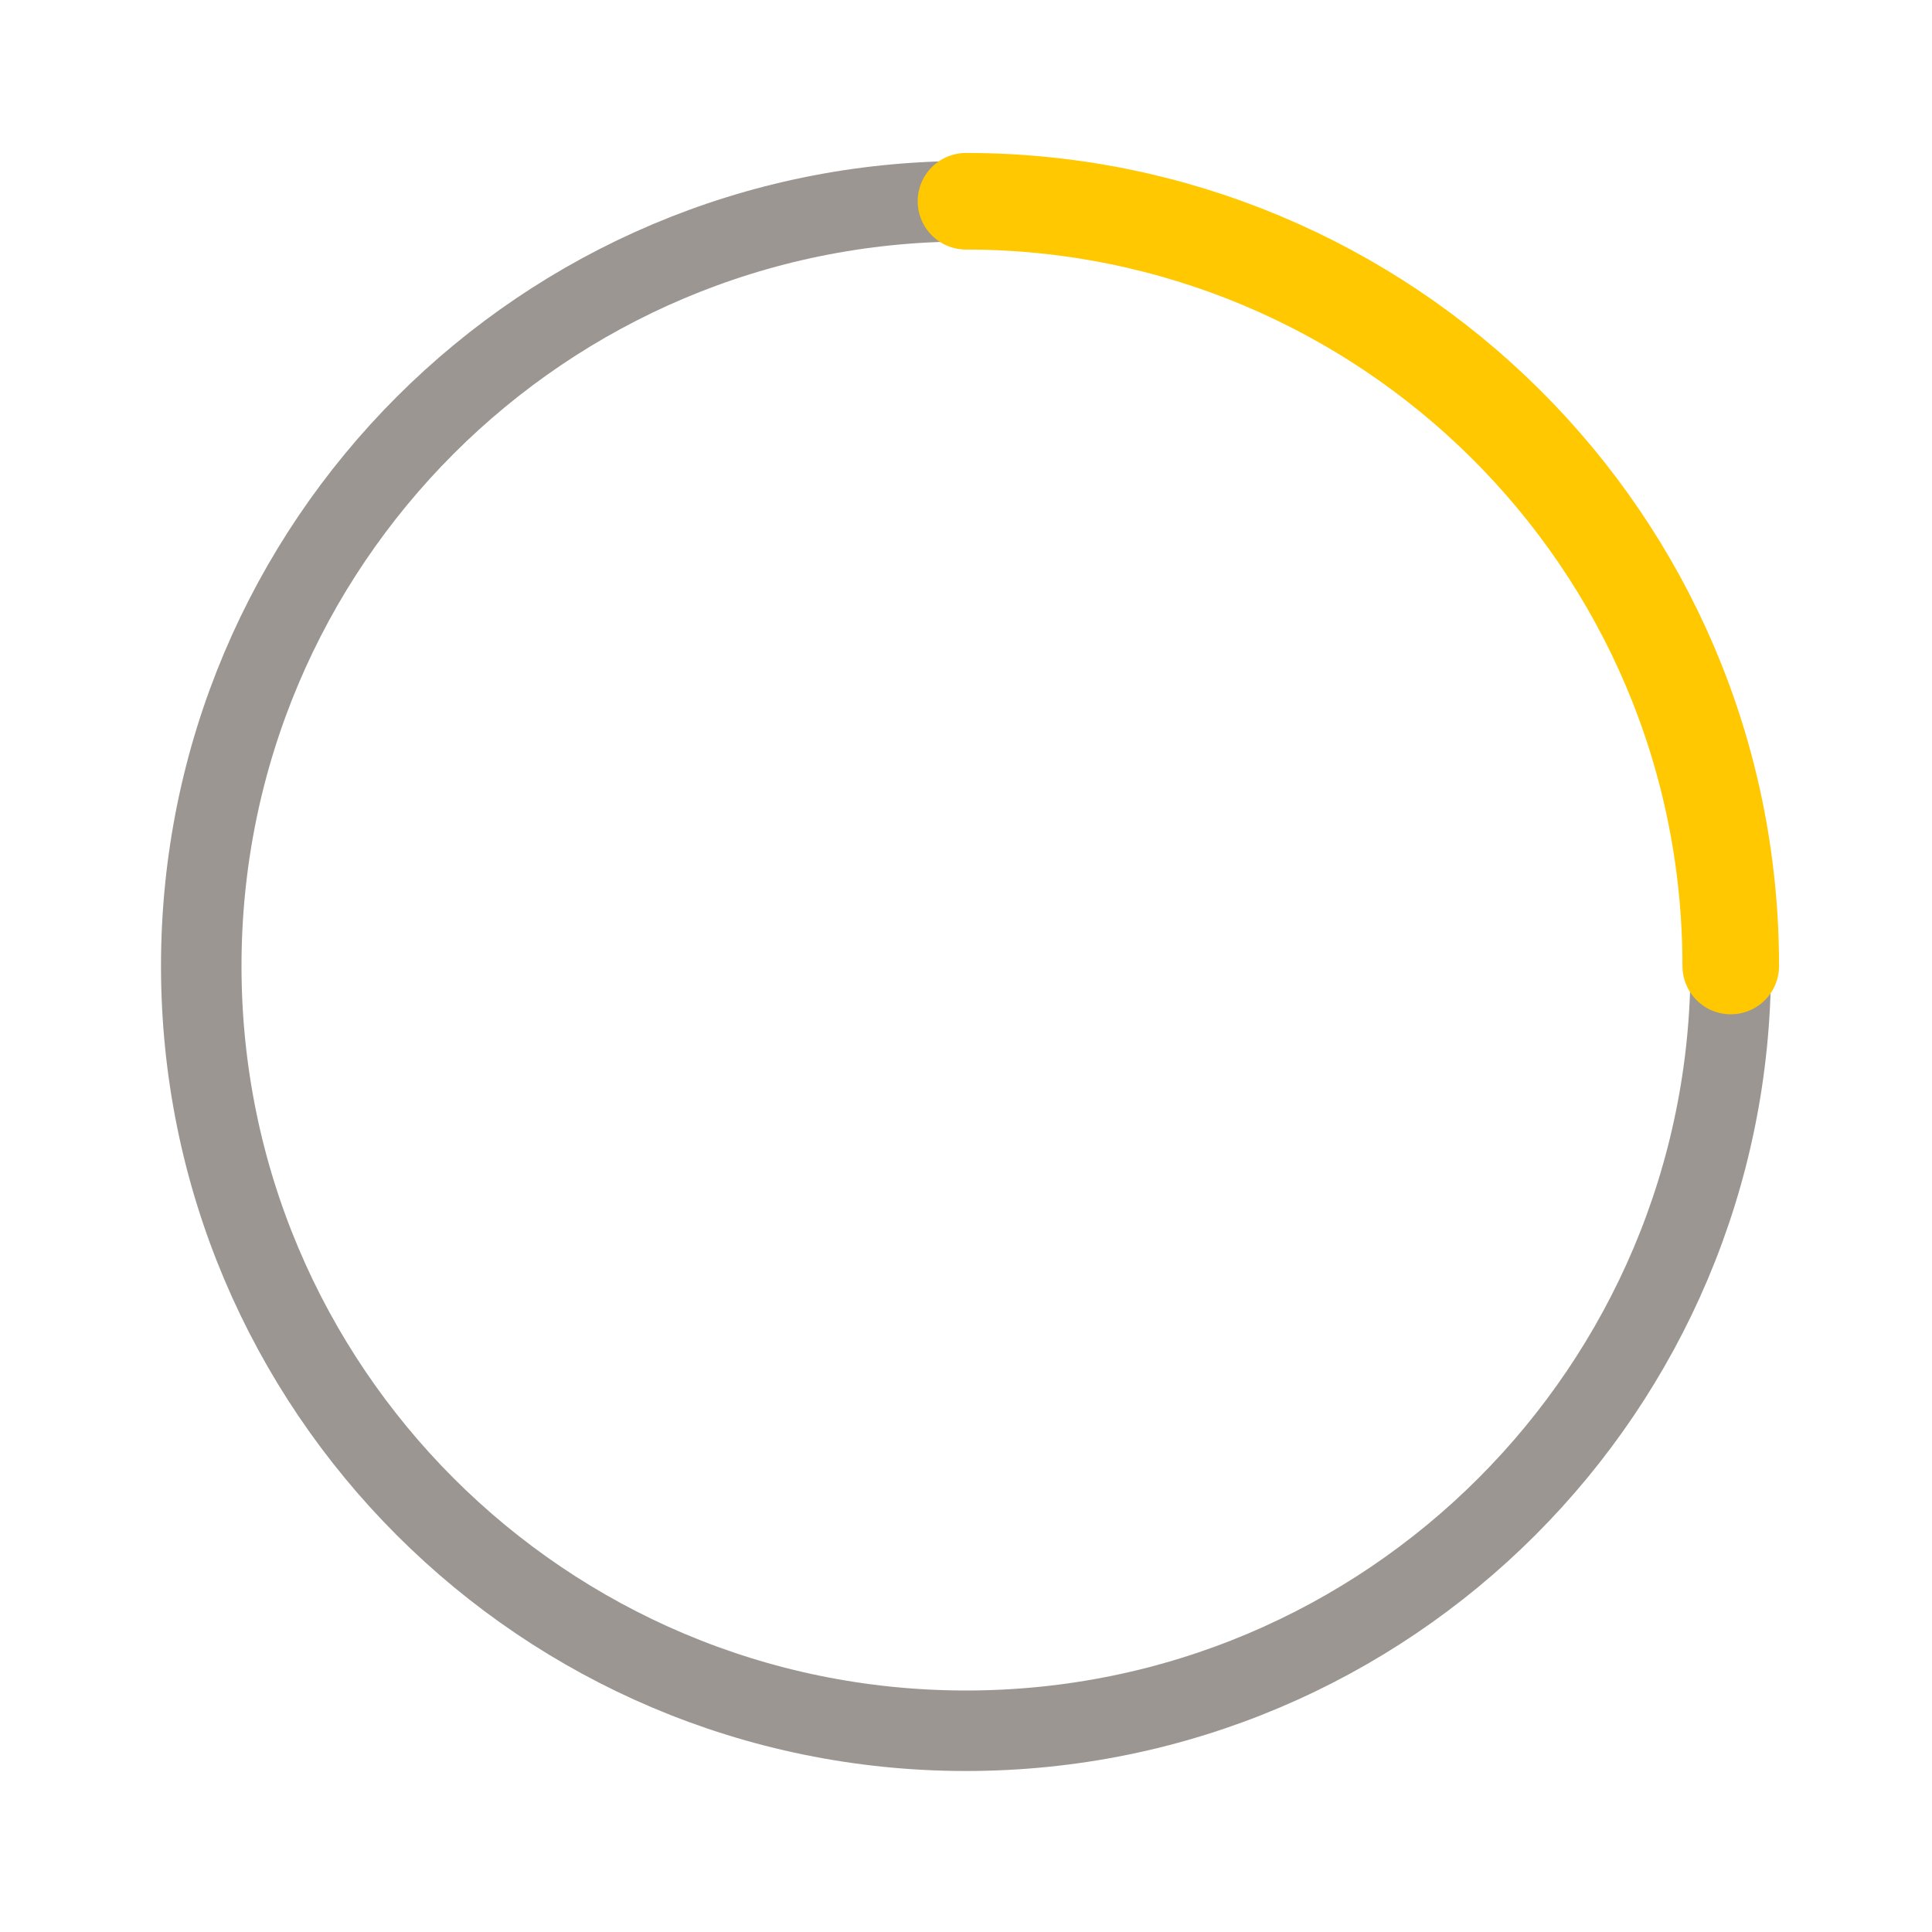
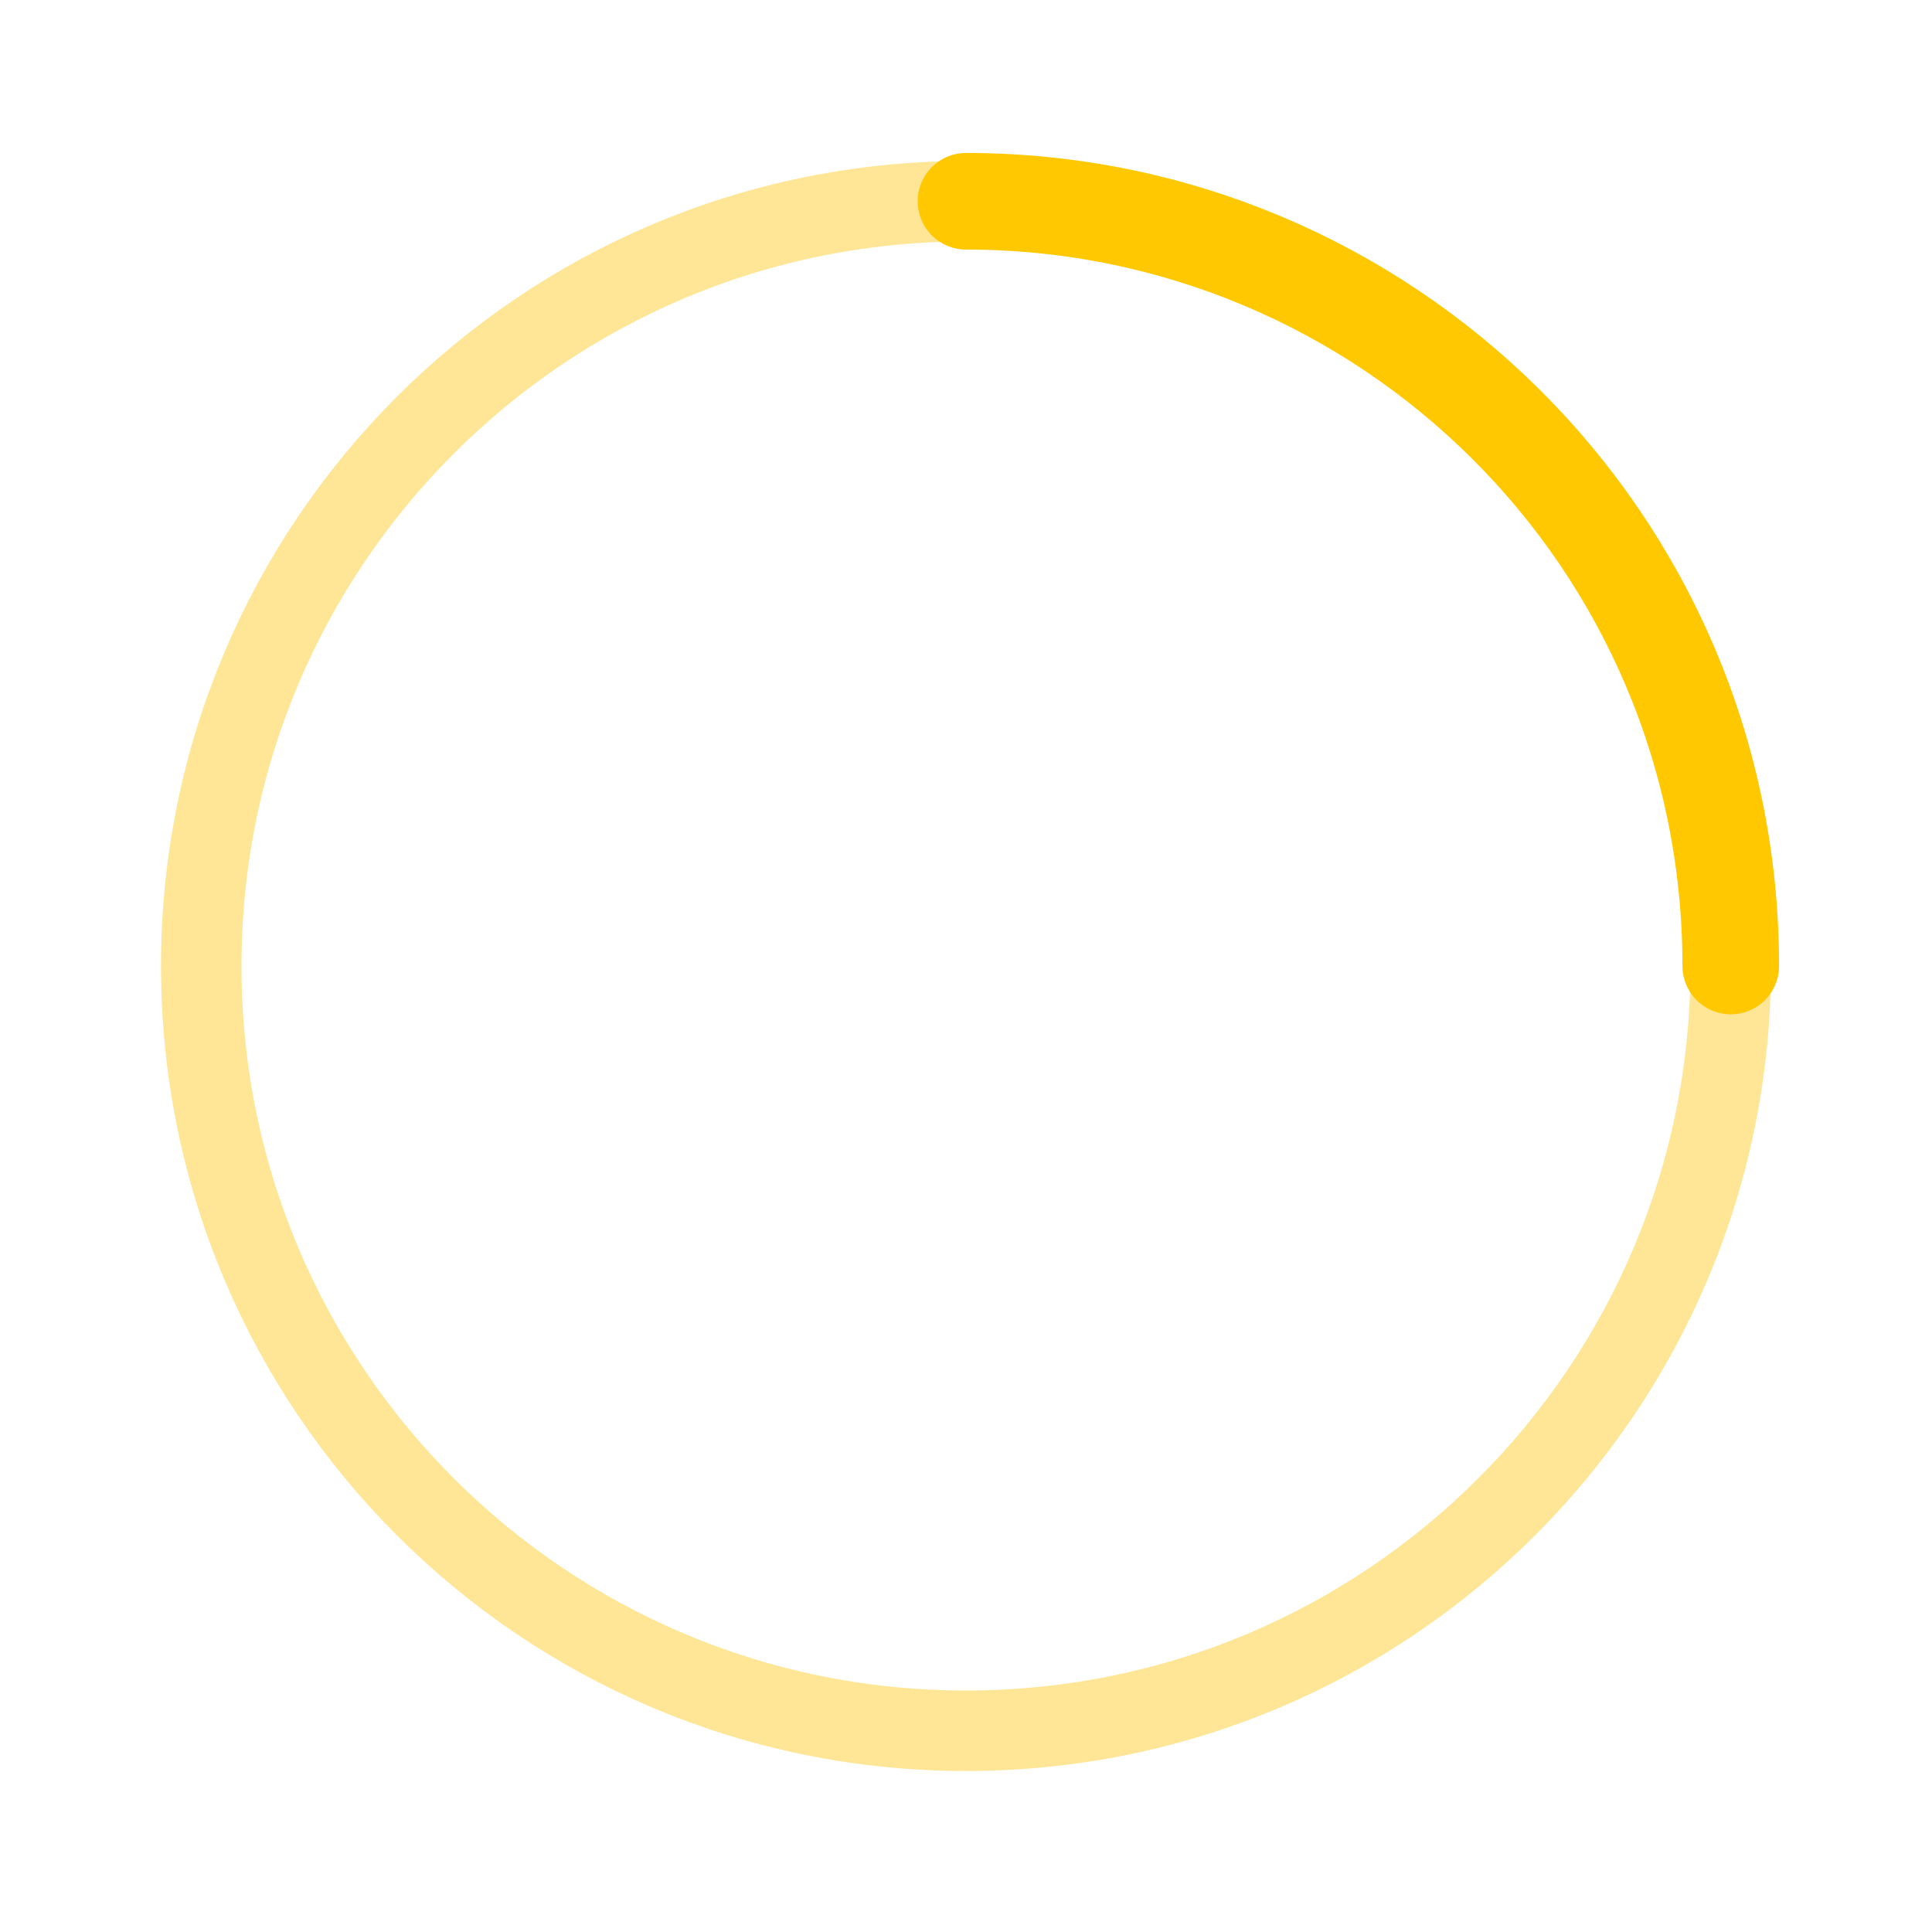
<svg xmlns="http://www.w3.org/2000/svg" width="24" height="24" version="1.1" x="0px" y="0px" viewBox="0 0 24 24" style="enable-background:new 0 0 24 24;" xml:space="preserve">
  <style type="text/css">
-         .st0{fill:none;stroke:#9B9691;stroke-miterlimit:10;}
+         .st0{fill:none;stroke:#FFE696;stroke-miterlimit:10;}
        .st1{fill:none;stroke:#FFC800;stroke-width:1.2;stroke-linecap:round;stroke-miterlimit:10;}
        .draw {stroke-dasharray: 50; animation: dashdraw 6s linear infinite;}
        @keyframes dashdraw {to {stroke-dashoffset: 200;}}
    </style>
  <circle class="st0" cx="12" cy="12" r="9.5" />
  <path class="st1 draw" d="M21.5,12c0-5.3-4.3-9.5-9.5-9.5">
    <animateTransform attributeName="transform" type="rotate" dur="3s" values="0 12 12;1080 12 12" repeatCount="indefinite" calcMode="spline" keyTimes="0;1" keySplines="0.5 0.6 0.2 0.0" />
  </path>
</svg>
